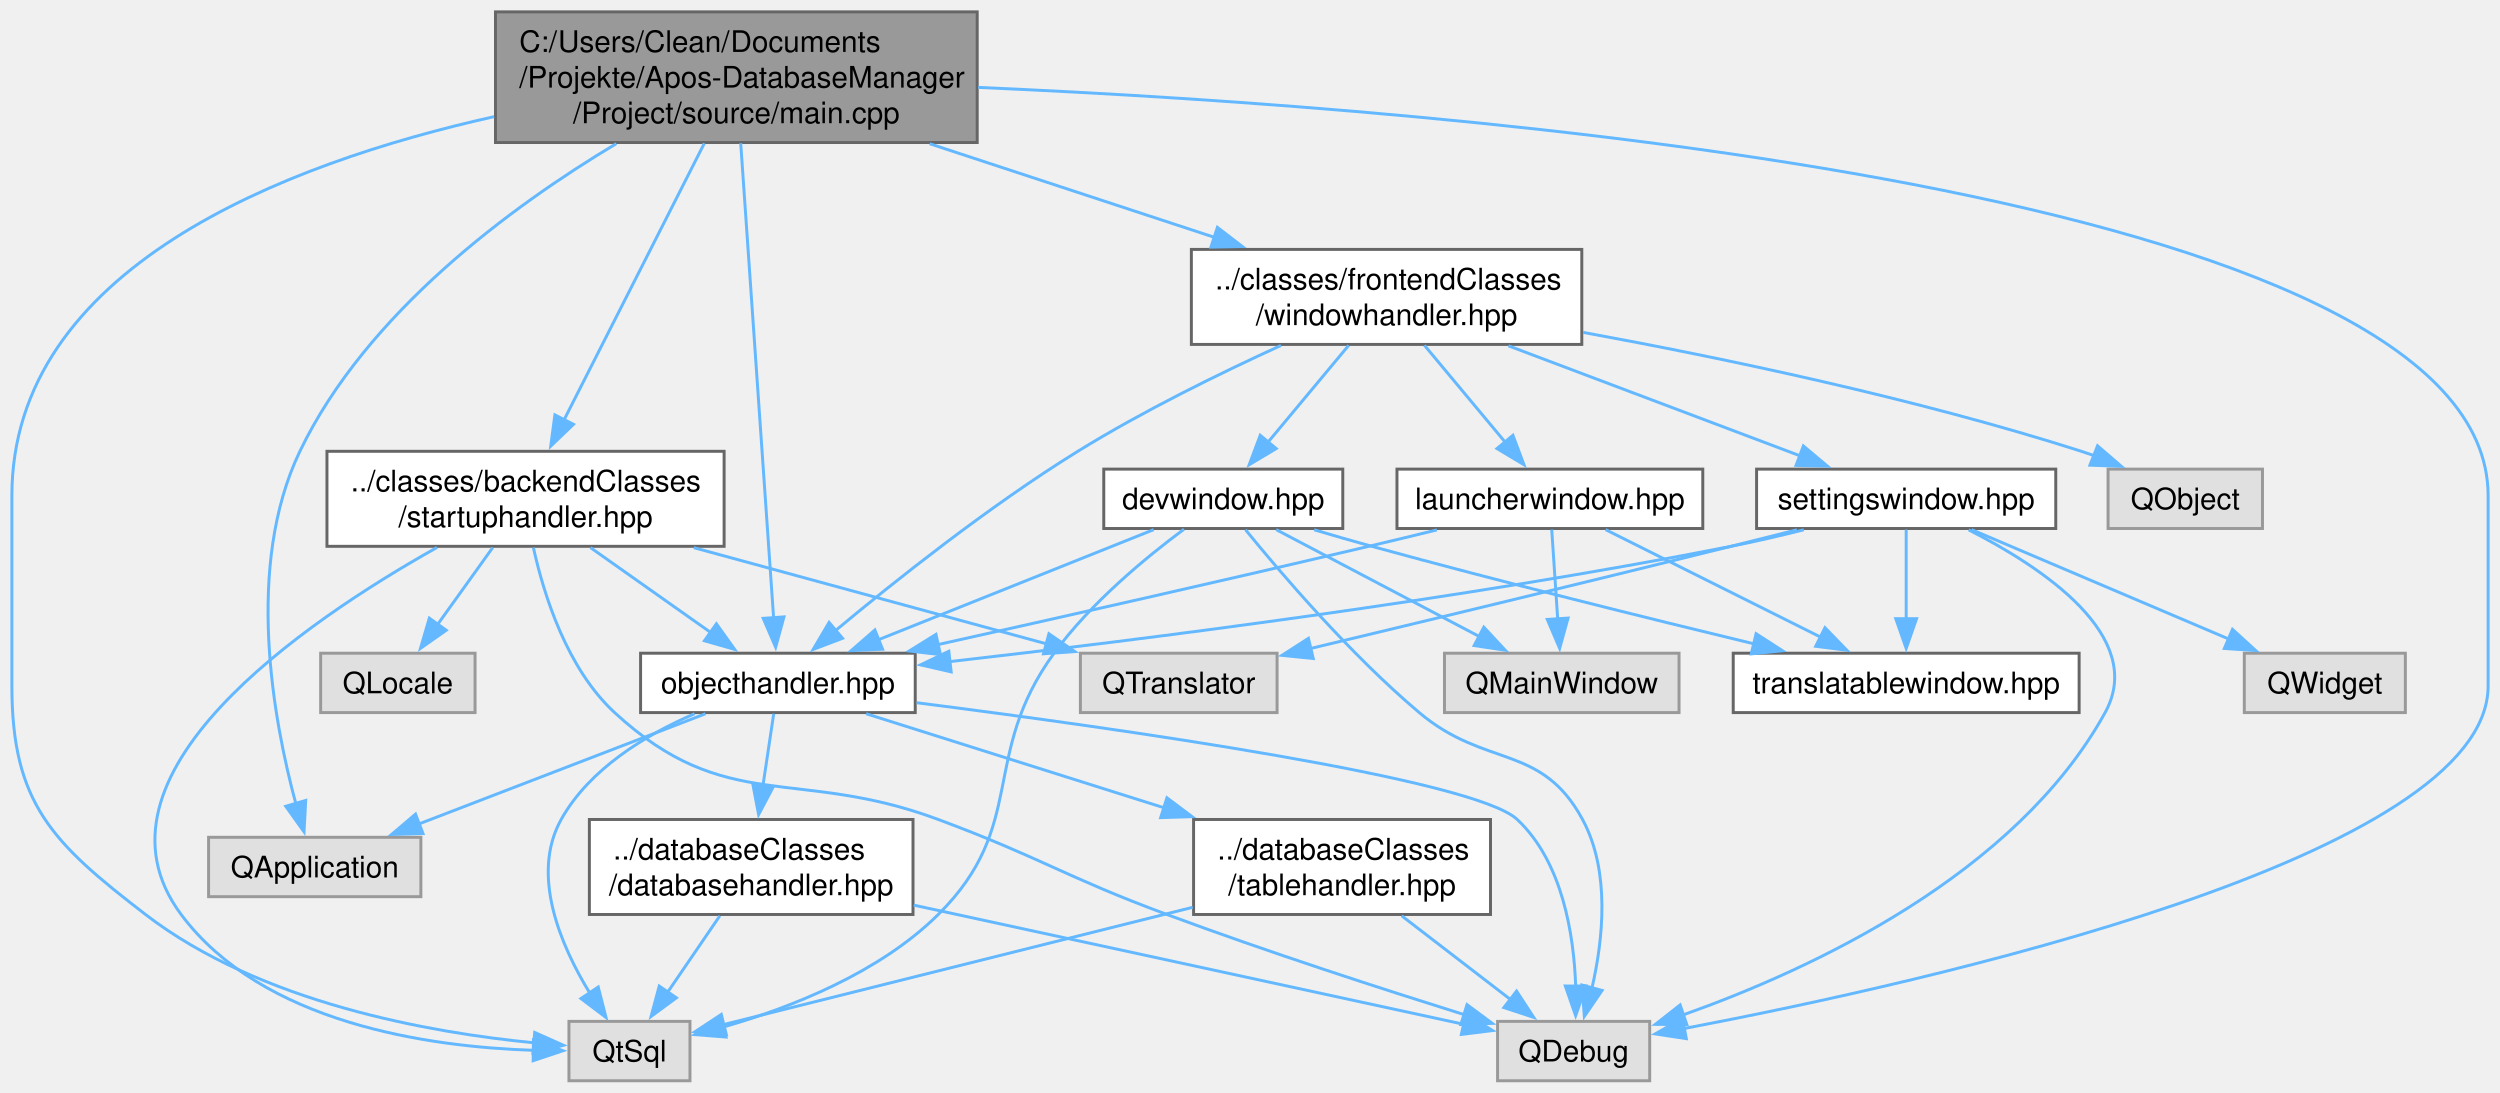
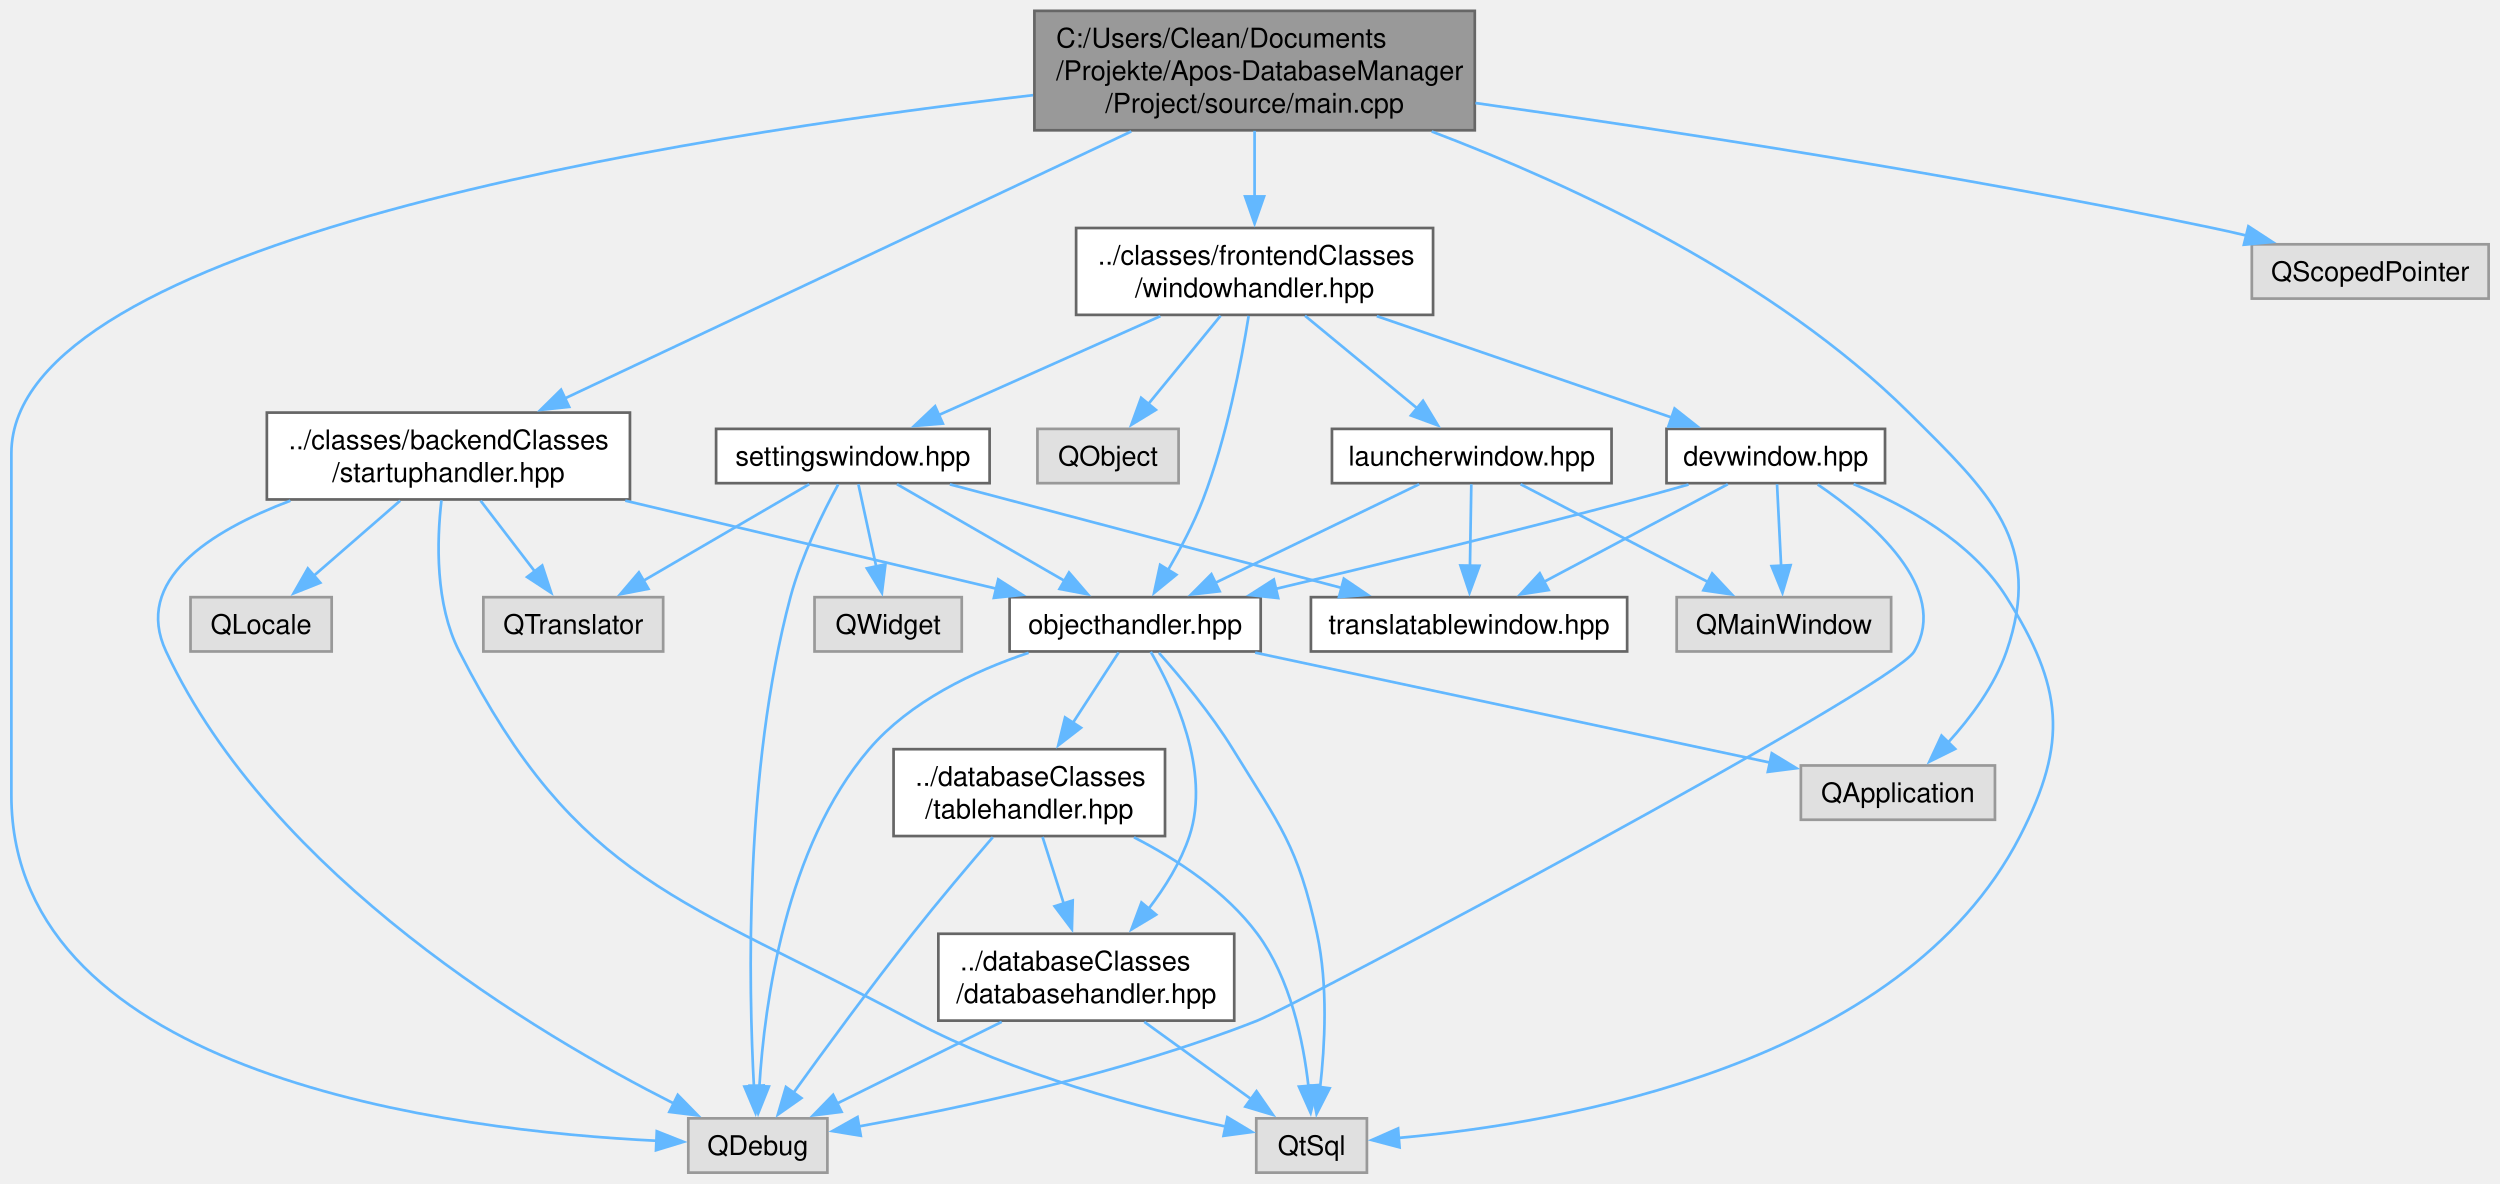
- <svg xmlns="http://www.w3.org/2000/svg" xmlns:xlink="http://www.w3.org/1999/xlink" width="842pt" height="368pt" viewBox="0.00 0.00 842.00 368.00">
-   <g id="graph0" class="graph" transform="scale(1 1) rotate(0) translate(4 364)">
+ <svg xmlns="http://www.w3.org/2000/svg" xmlns:xlink="http://www.w3.org/1999/xlink" width="921pt" height="436pt" viewBox="0.00 0.00 920.62 436.00">
+   <g id="graph0" class="graph" transform="scale(1 1) rotate(0) translate(4 432)">
    <g id="Node000001" class="node">
      <g id="a_Node000001">
-         <a xlink:title=" ">
-           <polygon fill="#999999" stroke="#666666" points="325.12,-360 162.88,-360 162.88,-316 325.12,-316 325.12,-360" />
-           <text text-anchor="start" x="170.88" y="-346.5" font-family="Helvetica,sans-Serif" font-size="10.00">C:/Users/Clean/Documents</text>
-           <text text-anchor="start" x="170.88" y="-334.5" font-family="Helvetica,sans-Serif" font-size="10.00">/Projekte/Apos-DatabaseManager</text>
-           <text text-anchor="middle" x="244" y="-322.5" font-family="Helvetica,sans-Serif" font-size="10.00">/Project/source/main.cpp</text>
+         <a xlink:title="Main entry point for the application.">
+           <polygon fill="#999999" stroke="#666666" points="539.12,-428 376.88,-428 376.88,-384 539.12,-384 539.12,-428" />
+           <text text-anchor="start" x="384.88" y="-414.5" font-family="Helvetica,sans-Serif" font-size="10.00">C:/Users/Clean/Documents</text>
+           <text text-anchor="start" x="384.88" y="-402.5" font-family="Helvetica,sans-Serif" font-size="10.00">/Projekte/Apos-DatabaseManager</text>
+           <text text-anchor="middle" x="458" y="-390.5" font-family="Helvetica,sans-Serif" font-size="10.00">/Project/source/main.cpp</text>
        </a>
      </g>
    </g>
    <g id="Node000002" class="node">
      <g id="a_Node000002">
-         <a xlink:href="../../d3/d89/startuphandler_8hpp.html" target="_top" xlink:title=" ">
-           <polygon fill="white" stroke="#666666" points="239.88,-212 106.12,-212 106.12,-180 239.88,-180 239.88,-212" />
-           <text text-anchor="start" x="114.12" y="-198.5" font-family="Helvetica,sans-Serif" font-size="10.00">../classes/backendClasses</text>
-           <text text-anchor="middle" x="173" y="-186.5" font-family="Helvetica,sans-Serif" font-size="10.00">/startuphandler.hpp</text>
+         <a xlink:href="../../d3/d89/startuphandler_8hpp.html" target="_top" xlink:title="Header file for the StartupHandler class.">
+           <polygon fill="white" stroke="#666666" points="227.88,-280 94.12,-280 94.12,-248 227.88,-248 227.88,-280" />
+           <text text-anchor="start" x="102.12" y="-266.5" font-family="Helvetica,sans-Serif" font-size="10.00">../classes/backendClasses</text>
+           <text text-anchor="middle" x="161" y="-254.5" font-family="Helvetica,sans-Serif" font-size="10.00">/startuphandler.hpp</text>
        </a>
      </g>
    </g>
    <g id="edge1_Node000001_Node000002" class="edge">
      <g id="a_edge1_Node000001_Node000002">
        <a xlink:title=" ">
-           <path fill="none" stroke="#63b8ff" d="M233.22,-315.74C220.53,-290.73 199.49,-249.24 185.94,-222.52" />
-           <polygon fill="#63b8ff" stroke="#63b8ff" points="189.14,-221.08 181.49,-213.75 182.89,-224.25 189.14,-221.08" />
+           <path fill="none" stroke="#63b8ff" d="M412.57,-383.58C355.78,-356.82 259.31,-311.34 203.79,-285.17" />
+           <polygon fill="#63b8ff" stroke="#63b8ff" points="205.49,-282.1 194.95,-281 202.5,-288.43 205.49,-282.1" />
        </a>
      </g>
    </g>
    <g id="Node000003" class="node">
      <g id="a_Node000003">
        <a xlink:title=" ">
-           <polygon fill="#e0e0e0" stroke="#999999" points="551.62,-20 500.38,-20 500.38,0 551.62,0 551.62,-20" />
-           <text text-anchor="middle" x="526" y="-6.5" font-family="Helvetica,sans-Serif" font-size="10.00">QDebug</text>
+           <polygon fill="#e0e0e0" stroke="#999999" points="300.62,-20 249.38,-20 249.38,0 300.62,0 300.62,-20" />
+           <text text-anchor="middle" x="275" y="-6.5" font-family="Helvetica,sans-Serif" font-size="10.00">QDebug</text>
        </a>
      </g>
    </g>
    <g id="edge37_Node000001_Node000003" class="edge">
      <g id="a_edge37_Node000001_Node000003">
        <a xlink:title=" ">
-           <path fill="none" stroke="#63b8ff" d="M325.42,-334.56C487.27,-327.5 834,-300.3 834,-197 834,-197 834,-197 834,-133 834,-75.37 645.27,-33.21 563.28,-17.61" />
-           <polygon fill="#63b8ff" stroke="#63b8ff" points="563.95,-14.18 553.48,-15.78 562.67,-21.06 563.95,-14.18" />
+           <path fill="none" stroke="#63b8ff" d="M376.38,-396.94C244.71,-381.66 0,-342.79 0,-265 0,-265 0,-265 0,-139 0,-35.28 162.79,-15.39 237.87,-11.73" />
+           <polygon fill="#63b8ff" stroke="#63b8ff" points="237.77,-15.24 247.62,-11.34 237.48,-8.25 237.77,-15.24" />
+         </a>
+       </g>
+     </g>
+     <g id="Node000008" class="node">
+       <g id="a_Node000008">
+         <a xlink:title=" ">
+           <polygon fill="#e0e0e0" stroke="#999999" points="730.75,-150 659.25,-150 659.25,-130 730.75,-130 730.75,-150" />
+           <text text-anchor="middle" x="695" y="-136.5" font-family="Helvetica,sans-Serif" font-size="10.00">QApplication</text>
+         </a>
+       </g>
+     </g>
+     <g id="edge36_Node000001_Node000008" class="edge">
+       <g id="a_edge36_Node000001_Node000008">
+         <a xlink:title=" ">
+           <path fill="none" stroke="#63b8ff" d="M523.24,-383.56C575.92,-363.57 649.22,-329.37 699,-280 729.01,-250.25 748.8,-231.94 735,-192 730.65,-179.4 721.75,-167.53 713.46,-158.43" />
+           <polygon fill="#63b8ff" stroke="#63b8ff" points="716.09,-156.11 706.6,-151.4 711.08,-161 716.09,-156.11" />
+         </a>
+       </g>
+     </g>
+     <g id="Node000011" class="node">
+       <g id="a_Node000011">
+         <a xlink:href="../../da/d25/windowhandler_8hpp.html" target="_top" xlink:title="Header file for the WindowHandler class.">
+           <polygon fill="white" stroke="#666666" points="523.75,-348 392.25,-348 392.25,-316 523.75,-316 523.75,-348" />
+           <text text-anchor="start" x="400.25" y="-334.5" font-family="Helvetica,sans-Serif" font-size="10.00">../classes/frontendClasses</text>
+           <text text-anchor="middle" x="458" y="-322.5" font-family="Helvetica,sans-Serif" font-size="10.00">/windowhandler.hpp</text>
+         </a>
+       </g>
+     </g>
+     <g id="edge17_Node000001_Node000011" class="edge">
+       <g id="a_edge17_Node000001_Node000011">
+         <a xlink:title=" ">
+           <path fill="none" stroke="#63b8ff" d="M458,-383.79C458,-376.18 458,-367.52 458,-359.52" />
+           <polygon fill="#63b8ff" stroke="#63b8ff" points="461.5,-359.64 458,-349.64 454.5,-359.64 461.5,-359.64" />
+         </a>
+       </g>
+     </g>
+     <g id="Node000019" class="node">
+       <g id="a_Node000019">
+         <a xlink:title=" ">
+           <polygon fill="#e0e0e0" stroke="#999999" points="912.62,-342 825.38,-342 825.38,-322 912.62,-322 912.62,-342" />
+           <text text-anchor="middle" x="869" y="-328.5" font-family="Helvetica,sans-Serif" font-size="10.00">QScopedPointer</text>
+         </a>
+       </g>
+     </g>
+     <g id="edge38_Node000001_Node000019" class="edge">
+       <g id="a_edge38_Node000001_Node000019">
+         <a xlink:title=" ">
+           <path fill="none" stroke="#63b8ff" d="M539.36,-394.05C611.16,-383.87 718.5,-367.39 811,-348 815.06,-347.15 819.25,-346.2 823.45,-345.2" />
+           <polygon fill="#63b8ff" stroke="#63b8ff" points="824.12,-348.64 833,-342.85 822.45,-341.85 824.12,-348.64" />
+         </a>
+       </g>
+     </g>
+     <g id="edge2_Node000002_Node000003" class="edge">
+       <g id="a_edge2_Node000002_Node000003">
+         <a xlink:title=" ">
+           <path fill="none" stroke="#63b8ff" d="M102.8,-247.55C72.77,-236.18 44.74,-218.12 57,-192 95.95,-109.03 193.69,-50.95 244,-25.49" />
+           <polygon fill="#63b8ff" stroke="#63b8ff" points="245.5,-28.65 252.91,-21.08 242.4,-22.37 245.5,-28.65" />
        </a>
      </g>
    </g>
    <g id="Node000004" class="node">
      <g id="a_Node000004">
        <a xlink:title=" ">
-           <polygon fill="#e0e0e0" stroke="#999999" points="228.38,-20 187.62,-20 187.62,0 228.38,0 228.38,-20" />
-           <text text-anchor="middle" x="208" y="-6.5" font-family="Helvetica,sans-Serif" font-size="10.00">QtSql</text>
-         </a>
-       </g>
-     </g>
-     <g id="edge38_Node000001_Node000004" class="edge">
-       <g id="a_edge38_Node000001_Node000004">
-         <a xlink:title=" ">
-           <path fill="none" stroke="#63b8ff" d="M162.41,-324.71C91.48,-308.85 0,-273.55 0,-197 0,-197 0,-197 0,-133 0,-93.36 13.58,-80.17 45,-56 83.68,-26.25 140.84,-16.16 176.18,-12.75" />
-           <polygon fill="#63b8ff" stroke="#63b8ff" points="176.09,-16.27 185.77,-11.95 175.51,-9.29 176.09,-16.27" />
+           <polygon fill="#e0e0e0" stroke="#999999" points="499.38,-20 458.62,-20 458.62,0 499.38,0 499.38,-20" />
+           <text text-anchor="middle" x="479" y="-6.5" font-family="Helvetica,sans-Serif" font-size="10.00">QtSql</text>
+         </a>
+       </g>
+     </g>
+     <g id="edge3_Node000002_Node000004" class="edge">
+       <g id="a_edge3_Node000002_Node000004">
+         <a xlink:title=" ">
+           <path fill="none" stroke="#63b8ff" d="M158.44,-247.68C156.7,-232.64 156.08,-209.49 165,-192 208.51,-106.74 247.55,-101.07 332,-56 369.37,-36.05 416.91,-23.54 447.64,-16.91" />
+           <polygon fill="#63b8ff" stroke="#63b8ff" points="447.98,-20.42 457.06,-14.97 446.56,-13.56 447.98,-20.42" />
+         </a>
+       </g>
+     </g>
+     <g id="Node000005" class="node">
+       <g id="a_Node000005">
+         <a xlink:title=" ">
+           <polygon fill="#e0e0e0" stroke="#999999" points="118,-212 66,-212 66,-192 118,-192 118,-212" />
+           <text text-anchor="middle" x="92" y="-198.5" font-family="Helvetica,sans-Serif" font-size="10.00">QLocale</text>
+         </a>
+       </g>
+     </g>
+     <g id="edge4_Node000002_Node000005" class="edge">
+       <g id="a_edge4_Node000002_Node000005">
+         <a xlink:title=" ">
+           <path fill="none" stroke="#63b8ff" d="M143.23,-247.55C133.45,-239.04 121.3,-228.48 111.28,-219.77" />
+           <polygon fill="#63b8ff" stroke="#63b8ff" points="113.8,-217.32 103.96,-213.4 109.21,-222.6 113.8,-217.32" />
+         </a>
+       </g>
+     </g>
+     <g id="Node000006" class="node">
+       <g id="a_Node000006">
+         <a xlink:title=" ">
+           <polygon fill="#e0e0e0" stroke="#999999" points="240.12,-212 173.88,-212 173.88,-192 240.12,-192 240.12,-212" />
+           <text text-anchor="middle" x="207" y="-198.5" font-family="Helvetica,sans-Serif" font-size="10.00">QTranslator</text>
+         </a>
+       </g>
+     </g>
+     <g id="edge5_Node000002_Node000006" class="edge">
+       <g id="a_edge5_Node000002_Node000006">
+         <a xlink:title=" ">
+           <path fill="none" stroke="#63b8ff" d="M172.85,-247.55C178.97,-239.56 186.48,-229.76 192.9,-221.39" />
+           <polygon fill="#63b8ff" stroke="#63b8ff" points="195.56,-223.67 198.87,-213.61 190,-219.42 195.56,-223.67" />
        </a>
      </g>
    </g>
    <g id="Node000007" class="node">
      <g id="a_Node000007">
-         <a xlink:href="../../d5/dcc/objecthandler_8hpp.html" target="_top" xlink:title=" ">
-           <polygon fill="white" stroke="#666666" points="304.25,-144 211.75,-144 211.75,-124 304.25,-124 304.25,-144" />
-           <text text-anchor="middle" x="258" y="-130.5" font-family="Helvetica,sans-Serif" font-size="10.00">objecthandler.hpp</text>
-         </a>
-       </g>
-     </g>
-     <g id="edge16_Node000001_Node000007" class="edge">
-       <g id="a_edge16_Node000001_Node000007">
-         <a xlink:title=" ">
-           <path fill="none" stroke="#63b8ff" d="M245.47,-315.76C248.17,-276.81 253.88,-194.41 256.56,-155.79" />
-           <polygon fill="#63b8ff" stroke="#63b8ff" points="260.04,-156.23 257.24,-146.01 253.05,-155.74 260.04,-156.23" />
-         </a>
-       </g>
-     </g>
-     <g id="Node000008" class="node">
-       <g id="a_Node000008">
-         <a xlink:title=" ">
-           <polygon fill="#e0e0e0" stroke="#999999" points="137.75,-82 66.25,-82 66.25,-62 137.75,-62 137.75,-82" />
-           <text text-anchor="middle" x="102" y="-68.5" font-family="Helvetica,sans-Serif" font-size="10.00">QApplication</text>
-         </a>
-       </g>
-     </g>
-     <g id="edge36_Node000001_Node000008" class="edge">
-       <g id="a_edge36_Node000001_Node000008">
-         <a xlink:title=" ">
-           <path fill="none" stroke="#63b8ff" d="M203.57,-315.63C168.31,-294.53 119.41,-258.66 97,-212 78.42,-173.32 88.05,-121.36 95.67,-93.2" />
-           <polygon fill="#63b8ff" stroke="#63b8ff" points="98.96,-94.41 98.4,-83.83 92.24,-92.45 98.96,-94.41" />
-         </a>
-       </g>
-     </g>
-     <g id="Node000011" class="node">
-       <g id="a_Node000011">
-         <a xlink:href="../../da/d25/windowhandler_8hpp.html" target="_top" xlink:title=" ">
-           <polygon fill="white" stroke="#666666" points="528.75,-280 397.25,-280 397.25,-248 528.75,-248 528.75,-280" />
-           <text text-anchor="start" x="405.25" y="-266.5" font-family="Helvetica,sans-Serif" font-size="10.00">../classes/frontendClasses</text>
-           <text text-anchor="middle" x="463" y="-254.5" font-family="Helvetica,sans-Serif" font-size="10.00">/windowhandler.hpp</text>
-         </a>
-       </g>
-     </g>
-     <g id="edge17_Node000001_Node000011" class="edge">
-       <g id="a_edge17_Node000001_Node000011">
-         <a xlink:title=" ">
-           <path fill="none" stroke="#63b8ff" d="M309.11,-315.59C339.66,-305.55 375.75,-293.69 405.3,-283.97" />
-           <polygon fill="#63b8ff" stroke="#63b8ff" points="406.02,-287.42 414.43,-280.97 403.84,-280.77 406.02,-287.42" />
-         </a>
-       </g>
-     </g>
-     <g id="edge2_Node000002_Node000003" class="edge">
-       <g id="a_edge2_Node000002_Node000003">
-         <a xlink:title=" ">
-           <path fill="none" stroke="#63b8ff" d="M175.65,-179.55C179.19,-163.53 186.97,-138.79 203,-124 240.5,-89.41 264.19,-105.8 312,-88 346.73,-75.07 354.26,-68.9 389,-56 422.62,-43.51 461.52,-30.91 489.25,-22.23" />
-           <polygon fill="#63b8ff" stroke="#63b8ff" points="490.09,-25.64 498.6,-19.33 488.01,-18.95 490.09,-25.64" />
-         </a>
-       </g>
-     </g>
-     <g id="edge3_Node000002_Node000004" class="edge">
-       <g id="a_edge3_Node000002_Node000004">
-         <a xlink:title=" ">
-           <path fill="none" stroke="#63b8ff" d="M143.16,-179.61C98.3,-154.45 22.25,-102.62 57,-56 84.32,-19.35 140.32,-11.37 175.91,-10.25" />
-           <polygon fill="#63b8ff" stroke="#63b8ff" points="175.66,-13.76 185.61,-10.12 175.57,-6.76 175.66,-13.76" />
-         </a>
-       </g>
-     </g>
-     <g id="Node000005" class="node">
-       <g id="a_Node000005">
-         <a xlink:title=" ">
-           <polygon fill="#e0e0e0" stroke="#999999" points="156,-144 104,-144 104,-124 156,-124 156,-144" />
-           <text text-anchor="middle" x="130" y="-130.5" font-family="Helvetica,sans-Serif" font-size="10.00">QLocale</text>
-         </a>
-       </g>
-     </g>
-     <g id="edge4_Node000002_Node000005" class="edge">
-       <g id="a_edge4_Node000002_Node000005">
-         <a xlink:title=" ">
-           <path fill="none" stroke="#63b8ff" d="M161.93,-179.55C156.27,-171.65 149.33,-161.97 143.37,-153.66" />
-           <polygon fill="#63b8ff" stroke="#63b8ff" points="146.29,-151.73 137.62,-145.64 140.6,-155.81 146.29,-151.73" />
-         </a>
-       </g>
-     </g>
-     <g id="Node000006" class="node">
-       <g id="a_Node000006">
-         <a xlink:title=" ">
-           <polygon fill="#e0e0e0" stroke="#999999" points="426.12,-144 359.88,-144 359.88,-124 426.12,-124 426.12,-144" />
-           <text text-anchor="middle" x="393" y="-130.5" font-family="Helvetica,sans-Serif" font-size="10.00">QTranslator</text>
-         </a>
-       </g>
-     </g>
-     <g id="edge5_Node000002_Node000006" class="edge">
-       <g id="a_edge5_Node000002_Node000006">
-         <a xlink:title=" ">
-           <path fill="none" stroke="#63b8ff" d="M229.66,-179.55C266.6,-169.47 314.14,-156.51 348.4,-147.16" />
-           <polygon fill="#63b8ff" stroke="#63b8ff" points="349.28,-150.55 358.01,-144.54 347.44,-143.8 349.28,-150.55" />
+         <a xlink:href="../../d5/dcc/objecthandler_8hpp.html" target="_top" xlink:title="Header file for the ObjectHandler class.">
+           <polygon fill="white" stroke="#666666" points="460.25,-212 367.75,-212 367.75,-192 460.25,-192 460.25,-212" />
+           <text text-anchor="middle" x="414" y="-198.5" font-family="Helvetica,sans-Serif" font-size="10.00">objecthandler.hpp</text>
        </a>
      </g>
    </g>
    <g id="edge6_Node000002_Node000007" class="edge">
      <g id="a_edge6_Node000002_Node000007">
        <a xlink:title=" ">
-           <path fill="none" stroke="#63b8ff" d="M194.89,-179.55C207.31,-170.78 222.83,-159.83 235.37,-150.97" />
-           <polygon fill="#63b8ff" stroke="#63b8ff" points="237.28,-153.91 243.44,-145.28 233.25,-148.19 237.28,-153.91" />
+           <path fill="none" stroke="#63b8ff" d="M226.15,-247.55C268.66,-237.47 323.37,-224.49 362.76,-215.15" />
+           <polygon fill="#63b8ff" stroke="#63b8ff" points="363.56,-218.56 372.48,-212.85 361.95,-211.75 363.56,-218.56" />
        </a>
      </g>
    </g>
    <g id="edge8_Node000007_Node000003" class="edge">
      <g id="a_edge8_Node000007_Node000003">
        <a xlink:title=" ">
-           <path fill="none" stroke="#63b8ff" d="M304.74,-127.32C372.72,-118.65 492.43,-101.68 507,-88 522.27,-73.67 526.1,-49.19 526.7,-31.68" />
-           <polygon fill="#63b8ff" stroke="#63b8ff" points="530.2,-31.91 526.68,-21.92 523.2,-31.92 530.2,-31.91" />
+           <path fill="none" stroke="#63b8ff" d="M374.74,-191.51C354.56,-184.75 331.1,-173.64 316,-156 285.19,-120 277.45,-62.36 275.56,-31.72" />
+           <polygon fill="#63b8ff" stroke="#63b8ff" points="279.07,-31.73 275.13,-21.89 272.07,-32.04 279.07,-31.73" />
        </a>
      </g>
    </g>
    <g id="edge9_Node000007_Node000004" class="edge">
      <g id="a_edge9_Node000007_Node000004">
        <a xlink:title=" ">
-           <path fill="none" stroke="#63b8ff" d="M229.95,-123.63C213.69,-116.59 194.58,-105.16 185,-88 174.62,-69.41 184.79,-45.63 194.69,-29.45" />
-           <polygon fill="#63b8ff" stroke="#63b8ff" points="197.48,-31.57 200.11,-21.3 191.66,-27.69 197.48,-31.57" />
+           <path fill="none" stroke="#63b8ff" d="M422.75,-191.51C430.54,-182.74 441.93,-169.13 450,-156 467.4,-127.71 473.95,-120.46 481,-88 485.12,-69.03 483.92,-46.81 482.12,-31.13" />
+           <polygon fill="#63b8ff" stroke="#63b8ff" points="485.64,-31.08 480.83,-21.64 478.71,-32.02 485.64,-31.08" />
        </a>
      </g>
    </g>
    <g id="edge7_Node000007_Node000008" class="edge">
      <g id="a_edge7_Node000007_Node000008">
        <a xlink:title=" ">
-           <path fill="none" stroke="#63b8ff" d="M233.62,-123.62C207.71,-113.66 166.5,-97.81 137.1,-86.5" />
-           <polygon fill="#63b8ff" stroke="#63b8ff" points="138.46,-83.27 127.87,-82.95 135.95,-89.81 138.46,-83.27" />
+           <path fill="none" stroke="#63b8ff" d="M458.22,-191.56C509.91,-180.52 595.11,-162.33 647.98,-151.04" />
+           <polygon fill="#63b8ff" stroke="#63b8ff" points="648.54,-154.5 657.59,-148.99 647.08,-147.65 648.54,-154.5" />
        </a>
      </g>
    </g>
    <g id="Node000009" class="node">
      <g id="a_Node000009">
-         <a xlink:href="../../de/d60/databasehandler_8hpp.html" target="_top" xlink:title=" ">
-           <polygon fill="white" stroke="#666666" points="303.5,-88 194.5,-88 194.5,-56 303.5,-56 303.5,-88" />
-           <text text-anchor="start" x="202.5" y="-74.5" font-family="Helvetica,sans-Serif" font-size="10.00">../databaseClasses</text>
-           <text text-anchor="middle" x="249" y="-62.5" font-family="Helvetica,sans-Serif" font-size="10.00">/databasehandler.hpp</text>
+         <a xlink:href="../../de/d60/databasehandler_8hpp.html" target="_top" xlink:title="Header file for the DatabaseHandler class.">
+           <polygon fill="white" stroke="#666666" points="450.5,-88 341.5,-88 341.5,-56 450.5,-56 450.5,-88" />
+           <text text-anchor="start" x="349.5" y="-74.5" font-family="Helvetica,sans-Serif" font-size="10.00">../databaseClasses</text>
+           <text text-anchor="middle" x="396" y="-62.5" font-family="Helvetica,sans-Serif" font-size="10.00">/databasehandler.hpp</text>
        </a>
      </g>
    </g>
    <g id="edge10_Node000007_Node000009" class="edge">
      <g id="a_edge10_Node000007_Node000009">
        <a xlink:title=" ">
-           <path fill="none" stroke="#63b8ff" d="M256.59,-123.62C255.61,-117.1 254.26,-108.05 252.96,-99.4" />
-           <polygon fill="#63b8ff" stroke="#63b8ff" points="256.44,-99.01 251.5,-89.64 249.52,-100.05 256.44,-99.01" />
+           <path fill="none" stroke="#63b8ff" d="M419.75,-191.88C428.17,-177.35 442,-148.12 434,-124 430.8,-114.36 425,-105.06 418.87,-97.1" />
+           <polygon fill="#63b8ff" stroke="#63b8ff" points="421.72,-95.05 412.63,-89.6 416.33,-99.53 421.72,-95.05" />
        </a>
      </g>
    </g>
    <g id="Node000010" class="node">
      <g id="a_Node000010">
-         <a xlink:href="../../df/d46/tablehandler_8hpp.html" target="_top" xlink:title=" ">
-           <polygon fill="white" stroke="#666666" points="498,-88 398,-88 398,-56 498,-56 498,-88" />
-           <text text-anchor="start" x="406" y="-74.5" font-family="Helvetica,sans-Serif" font-size="10.00">../databaseClasses</text>
-           <text text-anchor="middle" x="448" y="-62.5" font-family="Helvetica,sans-Serif" font-size="10.00">/tablehandler.hpp</text>
+         <a xlink:href="../../df/d46/tablehandler_8hpp.html" target="_top" xlink:title="Header file for the TableHandler class.">
+           <polygon fill="white" stroke="#666666" points="425,-156 325,-156 325,-124 425,-124 425,-156" />
+           <text text-anchor="start" x="333" y="-142.5" font-family="Helvetica,sans-Serif" font-size="10.00">../databaseClasses</text>
+           <text text-anchor="middle" x="375" y="-130.5" font-family="Helvetica,sans-Serif" font-size="10.00">/tablehandler.hpp</text>
        </a>
      </g>
    </g>
    <g id="edge13_Node000007_Node000010" class="edge">
      <g id="a_edge13_Node000007_Node000010">
        <a xlink:title=" ">
-           <path fill="none" stroke="#63b8ff" d="M287.69,-123.62C314.53,-115.15 354.85,-102.42 388.34,-91.84" />
-           <polygon fill="#63b8ff" stroke="#63b8ff" points="389.02,-95.3 397.5,-88.95 386.91,-88.62 389.02,-95.3" />
+           <path fill="none" stroke="#63b8ff" d="M407.91,-191.62C403.38,-184.65 396.97,-174.8 391.02,-165.64" />
+           <polygon fill="#63b8ff" stroke="#63b8ff" points="394.05,-163.89 385.67,-157.41 388.18,-167.7 394.05,-163.89" />
        </a>
      </g>
    </g>
    <g id="edge11_Node000009_Node000003" class="edge">
      <g id="a_edge11_Node000009_Node000003">
        <a xlink:title=" ">
-           <path fill="none" stroke="#63b8ff" d="M303.73,-59.15C358.64,-47.25 441.7,-29.26 489.2,-18.97" />
-           <polygon fill="#63b8ff" stroke="#63b8ff" points="489.68,-22.45 498.71,-16.91 488.19,-15.61 489.68,-22.45" />
+           <path fill="none" stroke="#63b8ff" d="M364.84,-55.55C346.11,-46.26 322.43,-34.52 304.08,-25.42" />
+           <polygon fill="#63b8ff" stroke="#63b8ff" points="305.84,-22.39 295.33,-21.08 302.73,-28.66 305.84,-22.39" />
        </a>
      </g>
    </g>
    <g id="edge12_Node000009_Node000004" class="edge">
      <g id="a_edge12_Node000009_Node000004">
        <a xlink:title=" ">
-           <path fill="none" stroke="#63b8ff" d="M238.44,-55.55C233.04,-47.65 226.43,-37.97 220.75,-29.66" />
-           <polygon fill="#63b8ff" stroke="#63b8ff" points="223.81,-27.94 215.28,-21.66 218.03,-31.89 223.81,-27.94" />
+           <path fill="none" stroke="#63b8ff" d="M417.37,-55.55C429.5,-46.78 444.66,-35.83 456.9,-26.97" />
+           <polygon fill="#63b8ff" stroke="#63b8ff" points="458.71,-29.99 464.76,-21.29 454.6,-24.32 458.71,-29.99" />
        </a>
      </g>
    </g>
    <g id="edge14_Node000010_Node000003" class="edge">
      <g id="a_edge14_Node000010_Node000003">
        <a xlink:title=" ">
-           <path fill="none" stroke="#63b8ff" d="M468.09,-55.55C479.37,-46.87 493.44,-36.04 504.89,-27.24" />
-           <polygon fill="#63b8ff" stroke="#63b8ff" points="506.78,-30.2 512.57,-21.33 502.51,-24.65 506.78,-30.2" />
+           <path fill="none" stroke="#63b8ff" d="M361.57,-123.59C352.95,-113.58 341.62,-100.17 332,-88 316.43,-68.31 299.41,-45.07 288.06,-29.31" />
+           <polygon fill="#63b8ff" stroke="#63b8ff" points="291.04,-27.47 282.37,-21.38 285.35,-31.55 291.04,-27.47" />
        </a>
      </g>
    </g>
    <g id="edge15_Node000010_Node000004" class="edge">
      <g id="a_edge15_Node000010_Node000004">
        <a xlink:title=" ">
-           <path fill="none" stroke="#63b8ff" d="M397.69,-58.42C350.02,-46.51 279.91,-28.98 239.62,-18.91" />
-           <polygon fill="#63b8ff" stroke="#63b8ff" points="240.63,-15.55 230.08,-16.52 238.93,-22.34 240.63,-15.55" />
-         </a>
-       </g>
-     </g>
-     <g id="edge28_Node000011_Node000007" class="edge">
-       <g id="a_edge28_Node000011_Node000007">
-         <a xlink:title=" ">
-           <path fill="none" stroke="#63b8ff" d="M427.42,-247.65C406.9,-238.28 380.9,-225.53 359,-212 329.02,-193.47 297.1,-168.06 277.36,-151.59" />
-           <polygon fill="#63b8ff" stroke="#63b8ff" points="279.76,-149.03 269.86,-145.26 275.24,-154.38 279.76,-149.03" />
+           <path fill="none" stroke="#63b8ff" d="M413.58,-123.52C429.78,-115.22 447.49,-103.47 459,-88 471.22,-71.58 475.99,-48.36 477.85,-31.72" />
+           <polygon fill="#63b8ff" stroke="#63b8ff" points="481.31,-32.26 478.65,-22.01 474.34,-31.69 481.31,-32.26" />
+         </a>
+       </g>
+     </g>
+     <g id="edge16_Node000010_Node000009" class="edge">
+       <g id="a_edge16_Node000010_Node000009">
+         <a xlink:title=" ">
+           <path fill="none" stroke="#63b8ff" d="M379.87,-123.69C382.2,-116.36 385.06,-107.38 387.72,-99.02" />
+           <polygon fill="#63b8ff" stroke="#63b8ff" points="391,-100.26 390.7,-89.67 384.33,-98.13 391,-100.26" />
+         </a>
+       </g>
+     </g>
+     <g id="edge35_Node000011_Node000007" class="edge">
+       <g id="a_edge35_Node000011_Node000007">
+         <a xlink:title=" ">
+           <path fill="none" stroke="#63b8ff" d="M455.81,-315.63C453.1,-298.67 447.73,-270.77 439,-248 435.57,-239.05 430.62,-229.7 426.04,-221.86" />
+           <polygon fill="#63b8ff" stroke="#63b8ff" points="429.17,-220.27 420.97,-213.57 423.2,-223.92 429.17,-220.27" />
        </a>
      </g>
    </g>
    <g id="Node000012" class="node">
      <g id="a_Node000012">
-         <a xlink:href="../../d2/d3e/launcherwindow_8hpp.html" target="_top" xlink:title=" ">
-           <polygon fill="white" stroke="#666666" points="569.5,-206 466.5,-206 466.5,-186 569.5,-186 569.5,-206" />
-           <text text-anchor="middle" x="518" y="-192.5" font-family="Helvetica,sans-Serif" font-size="10.00">launcherwindow.hpp</text>
+         <a xlink:title=" ">
+           <polygon fill="#e0e0e0" stroke="#999999" points="430,-274 378,-274 378,-254 430,-254 430,-274" />
+           <text text-anchor="middle" x="404" y="-260.5" font-family="Helvetica,sans-Serif" font-size="10.00">QObject</text>
        </a>
      </g>
    </g>
    <g id="edge18_Node000011_Node000012" class="edge">
      <g id="a_edge18_Node000011_Node000012">
        <a xlink:title=" ">
-           <path fill="none" stroke="#63b8ff" d="M475.76,-247.69C483.92,-237.9 494.54,-225.15 503.1,-214.89" />
-           <polygon fill="#63b8ff" stroke="#63b8ff" points="505.55,-217.4 509.27,-207.48 500.18,-212.92 505.55,-217.4" />
+           <path fill="none" stroke="#63b8ff" d="M445.48,-315.69C437.54,-306 427.24,-293.41 418.89,-283.2" />
+           <polygon fill="#63b8ff" stroke="#63b8ff" points="421.62,-281.01 412.58,-275.49 416.2,-285.44 421.62,-281.01" />
+         </a>
+       </g>
+     </g>
+     <g id="Node000013" class="node">
+       <g id="a_Node000013">
+         <a xlink:href="../../d2/d3e/launcherwindow_8hpp.html" target="_top" xlink:title="Header file for the LauncherWindow class.">
+           <polygon fill="white" stroke="#666666" points="589.5,-274 486.5,-274 486.5,-254 589.5,-254 589.5,-274" />
+           <text text-anchor="middle" x="538" y="-260.5" font-family="Helvetica,sans-Serif" font-size="10.00">launcherwindow.hpp</text>
+         </a>
+       </g>
+     </g>
+     <g id="edge19_Node000011_Node000013" class="edge">
+       <g id="a_edge19_Node000011_Node000013">
+         <a xlink:title=" ">
+           <path fill="none" stroke="#63b8ff" d="M476.55,-315.69C488.91,-305.5 505.15,-292.1 517.83,-281.64" />
+           <polygon fill="#63b8ff" stroke="#63b8ff" points="520.05,-284.34 525.54,-275.28 515.6,-278.94 520.05,-284.34" />
+         </a>
+       </g>
+     </g>
+     <g id="Node000016" class="node">
+       <g id="a_Node000016">
+         <a xlink:href="../../d5/d65/devwindow_8hpp.html" target="_top" xlink:title="Header file for the DevWindow class.">
+           <polygon fill="white" stroke="#666666" points="690.25,-274 609.75,-274 609.75,-254 690.25,-254 690.25,-274" />
+           <text text-anchor="middle" x="650" y="-260.5" font-family="Helvetica,sans-Serif" font-size="10.00">devwindow.hpp</text>
+         </a>
+       </g>
+     </g>
+     <g id="edge23_Node000011_Node000016" class="edge">
+       <g id="a_edge23_Node000011_Node000016">
+         <a xlink:title=" ">
+           <path fill="none" stroke="#63b8ff" d="M503.02,-315.53C536.13,-304.14 580.65,-288.84 611.99,-278.07" />
+           <polygon fill="#63b8ff" stroke="#63b8ff" points="612.73,-281.51 621.05,-274.95 610.45,-274.89 612.73,-281.51" />
+         </a>
+       </g>
+     </g>
+     <g id="Node000017" class="node">
+       <g id="a_Node000017">
+         <a xlink:href="../../df/db5/settingswindow_8hpp.html" target="_top" xlink:title="Header file for the SettingsWindow class.">
+           <polygon fill="white" stroke="#666666" points="360.38,-274 259.62,-274 259.62,-254 360.38,-254 360.38,-274" />
+           <text text-anchor="middle" x="310" y="-260.5" font-family="Helvetica,sans-Serif" font-size="10.00">settingswindow.hpp</text>
+         </a>
+       </g>
+     </g>
+     <g id="edge29_Node000011_Node000017" class="edge">
+       <g id="a_edge29_Node000011_Node000017">
+         <a xlink:title=" ">
+           <path fill="none" stroke="#63b8ff" d="M423.3,-315.53C398.55,-304.49 365.55,-289.77 341.55,-279.07" />
+           <polygon fill="#63b8ff" stroke="#63b8ff" points="343.15,-275.95 332.6,-275.08 340.3,-282.35 343.15,-275.95" />
+         </a>
+       </g>
+     </g>
+     <g id="edge21_Node000013_Node000007" class="edge">
+       <g id="a_edge21_Node000013_Node000007">
+         <a xlink:title=" ">
+           <path fill="none" stroke="#63b8ff" d="M518.62,-253.62C498.51,-243.89 466.81,-228.55 443.57,-217.31" />
+           <polygon fill="#63b8ff" stroke="#63b8ff" points="445.13,-214.17 434.6,-212.97 442.08,-220.47 445.13,-214.17" />
+         </a>
+       </g>
+     </g>
+     <g id="Node000014" class="node">
+       <g id="a_Node000014">
+         <a xlink:title=" ">
+           <polygon fill="#e0e0e0" stroke="#999999" points="692.5,-212 613.5,-212 613.5,-192 692.5,-192 692.5,-212" />
+           <text text-anchor="middle" x="653" y="-198.5" font-family="Helvetica,sans-Serif" font-size="10.00">QMainWindow</text>
+         </a>
+       </g>
+     </g>
+     <g id="edge20_Node000013_Node000014" class="edge">
+       <g id="a_edge20_Node000013_Node000014">
+         <a xlink:title=" ">
+           <path fill="none" stroke="#63b8ff" d="M555.97,-253.62C574.45,-243.98 603.49,-228.83 624.99,-217.61" />
+           <polygon fill="#63b8ff" stroke="#63b8ff" points="626.57,-220.74 633.82,-213.01 623.33,-214.53 626.57,-220.74" />
        </a>
      </g>
    </g>
    <g id="Node000015" class="node">
      <g id="a_Node000015">
-         <a xlink:href="../../d5/d65/devwindow_8hpp.html" target="_top" xlink:title=" ">
-           <polygon fill="white" stroke="#666666" points="448.25,-206 367.75,-206 367.75,-186 448.25,-186 448.25,-206" />
-           <text text-anchor="middle" x="408" y="-192.5" font-family="Helvetica,sans-Serif" font-size="10.00">devwindow.hpp</text>
-         </a>
-       </g>
-     </g>
-     <g id="edge22_Node000011_Node000015" class="edge">
-       <g id="a_edge22_Node000011_Node000015">
-         <a xlink:title=" ">
-           <path fill="none" stroke="#63b8ff" d="M450.24,-247.69C442.08,-237.9 431.46,-225.15 422.9,-214.89" />
-           <polygon fill="#63b8ff" stroke="#63b8ff" points="425.82,-212.92 416.73,-207.48 420.45,-217.4 425.82,-212.92" />
-         </a>
-       </g>
-     </g>
-     <g id="Node000016" class="node">
-       <g id="a_Node000016">
-         <a xlink:href="../../df/db5/settingswindow_8hpp.html" target="_top" xlink:title=" ">
-           <polygon fill="white" stroke="#666666" points="688.38,-206 587.62,-206 587.62,-186 688.38,-186 688.38,-206" />
-           <text text-anchor="middle" x="638" y="-192.5" font-family="Helvetica,sans-Serif" font-size="10.00">settingswindow.hpp</text>
-         </a>
-       </g>
-     </g>
-     <g id="edge29_Node000011_Node000016" class="edge">
-       <g id="a_edge29_Node000011_Node000016">
-         <a xlink:title=" ">
-           <path fill="none" stroke="#63b8ff" d="M504.03,-247.53C533.82,-236.29 573.73,-221.24 602.22,-210.49" />
-           <polygon fill="#63b8ff" stroke="#63b8ff" points="603.38,-213.8 611.5,-206.99 600.91,-207.25 603.38,-213.8" />
+         <a xlink:href="../../d7/dfa/translatablewindow_8hpp.html" target="_top" xlink:title="Header file for the TranslatableWindow class.">
+           <polygon fill="white" stroke="#666666" points="595.25,-212 478.75,-212 478.75,-192 595.25,-192 595.25,-212" />
+           <text text-anchor="middle" x="537" y="-198.5" font-family="Helvetica,sans-Serif" font-size="10.00">translatablewindow.hpp</text>
+         </a>
+       </g>
+     </g>
+     <g id="edge22_Node000013_Node000015" class="edge">
+       <g id="a_edge22_Node000013_Node000015">
+         <a xlink:title=" ">
+           <path fill="none" stroke="#63b8ff" d="M537.84,-253.62C537.71,-245.56 537.51,-233.65 537.34,-223.41" />
+           <polygon fill="#63b8ff" stroke="#63b8ff" points="540.84,-223.57 537.18,-213.63 533.84,-223.68 540.84,-223.57" />
+         </a>
+       </g>
+     </g>
+     <g id="edge25_Node000016_Node000003" class="edge">
+       <g id="a_edge25_Node000016_Node000003">
+         <a xlink:title=" ">
+           <path fill="none" stroke="#63b8ff" d="M665.45,-253.51C684.99,-240.25 714.57,-215.19 701,-192 693.21,-178.69 473.35,-61.66 459,-56 409.79,-36.58 349.78,-23.8 311.96,-16.98" />
+           <polygon fill="#63b8ff" stroke="#63b8ff" points="312.92,-13.59 302.47,-15.31 311.71,-20.49 312.92,-13.59" />
+         </a>
+       </g>
+     </g>
+     <g id="edge26_Node000016_Node000004" class="edge">
+       <g id="a_edge26_Node000016_Node000004">
+         <a xlink:title=" ">
+           <path fill="none" stroke="#63b8ff" d="M678.66,-253.65C697.99,-245.76 722.21,-232.42 735,-212 755.8,-178.8 757.91,-158.84 740,-124 696.5,-39.36 570.58,-18.12 510.98,-12.79" />
+           <polygon fill="#63b8ff" stroke="#63b8ff" points="511.41,-9.31 501.17,-12.01 510.86,-16.29 511.41,-9.31" />
+         </a>
+       </g>
+     </g>
+     <g id="edge27_Node000016_Node000007" class="edge">
+       <g id="a_edge27_Node000016_Node000007">
+         <a xlink:title=" ">
+           <path fill="none" stroke="#63b8ff" d="M617.88,-253.51C611.32,-251.64 604.45,-249.72 598,-248 553.51,-236.15 502.64,-223.8 465.68,-215.04" />
+           <polygon fill="#63b8ff" stroke="#63b8ff" points="466.69,-211.68 456.16,-212.79 465.08,-218.5 466.69,-211.68" />
+         </a>
+       </g>
+     </g>
+     <g id="edge24_Node000016_Node000014" class="edge">
+       <g id="a_edge24_Node000016_Node000014">
+         <a xlink:title=" ">
+           <path fill="none" stroke="#63b8ff" d="M650.47,-253.62C650.87,-245.56 651.47,-233.65 651.98,-223.41" />
+           <polygon fill="#63b8ff" stroke="#63b8ff" points="655.46,-223.79 652.47,-213.62 648.47,-223.44 655.46,-223.79" />
+         </a>
+       </g>
+     </g>
+     <g id="edge28_Node000016_Node000015" class="edge">
+       <g id="a_edge28_Node000016_Node000015">
+         <a xlink:title=" ">
+           <path fill="none" stroke="#63b8ff" d="M632.34,-253.62C614.18,-243.98 585.64,-228.83 564.52,-217.61" />
+           <polygon fill="#63b8ff" stroke="#63b8ff" points="566.34,-214.62 555.87,-213.02 563.06,-220.8 566.34,-214.62" />
+         </a>
+       </g>
+     </g>
+     <g id="edge31_Node000017_Node000003" class="edge">
+       <g id="a_edge31_Node000017_Node000003">
+         <a xlink:title=" ">
+           <path fill="none" stroke="#63b8ff" d="M304.61,-253.57C299.18,-243.59 291.05,-227.21 287,-212 269.95,-147.93 271.58,-68.49 273.56,-31.6" />
+           <polygon fill="#63b8ff" stroke="#63b8ff" points="277.04,-32.13 274.16,-21.94 270.05,-31.7 277.04,-32.13" />
+         </a>
+       </g>
+     </g>
+     <g id="edge34_Node000017_Node000006" class="edge">
+       <g id="a_edge34_Node000017_Node000006">
+         <a xlink:title=" ">
+           <path fill="none" stroke="#63b8ff" d="M293.91,-253.62C277.58,-244.11 252.05,-229.24 232.88,-218.08" />
+           <polygon fill="#63b8ff" stroke="#63b8ff" points="234.69,-215.08 224.29,-213.07 231.17,-221.13 234.69,-215.08" />
+         </a>
+       </g>
+     </g>
+     <g id="edge32_Node000017_Node000007" class="edge">
+       <g id="a_edge32_Node000017_Node000007">
+         <a xlink:title=" ">
+           <path fill="none" stroke="#63b8ff" d="M326.25,-253.62C342.81,-244.07 368.75,-229.11 388.14,-217.92" />
+           <polygon fill="#63b8ff" stroke="#63b8ff" points="389.64,-221.09 396.55,-213.07 386.14,-215.03 389.64,-221.09" />
+         </a>
+       </g>
+     </g>
+     <g id="edge33_Node000017_Node000015" class="edge">
+       <g id="a_edge33_Node000017_Node000015">
+         <a xlink:title=" ">
+           <path fill="none" stroke="#63b8ff" d="M345.72,-253.56C384.69,-243.26 447.23,-226.73 490.12,-215.39" />
+           <polygon fill="#63b8ff" stroke="#63b8ff" points="490.88,-218.81 499.65,-212.87 489.09,-212.04 490.88,-218.81" />
        </a>
      </g>
    </g>
    <g id="Node000018" class="node">
      <g id="a_Node000018">
        <a xlink:title=" ">
-           <polygon fill="#e0e0e0" stroke="#999999" points="758,-206 706,-206 706,-186 758,-186 758,-206" />
-           <text text-anchor="middle" x="732" y="-192.5" font-family="Helvetica,sans-Serif" font-size="10.00">QObject</text>
-         </a>
-       </g>
-     </g>
-     <g id="edge35_Node000011_Node000018" class="edge">
-       <g id="a_edge35_Node000011_Node000018">
-         <a xlink:title=" ">
-           <path fill="none" stroke="#63b8ff" d="M529.19,-252.05C576.54,-243.38 641.46,-229.77 697,-212 698.38,-211.56 699.78,-211.08 701.19,-210.58" />
-           <polygon fill="#63b8ff" stroke="#63b8ff" points="702.45,-213.85 710.48,-206.94 699.89,-207.33 702.45,-213.85" />
-         </a>
-       </g>
-     </g>
-     <g id="edge20_Node000012_Node000007" class="edge">
-       <g id="a_edge20_Node000012_Node000007">
-         <a xlink:title=" ">
-           <path fill="none" stroke="#63b8ff" d="M479.95,-185.53C472.36,-183.67 464.43,-181.75 457,-180 407.95,-168.42 351.95,-155.81 311.87,-146.9" />
-           <polygon fill="#63b8ff" stroke="#63b8ff" points="312.75,-143.51 302.23,-144.75 311.23,-150.34 312.75,-143.51" />
-         </a>
-       </g>
-     </g>
-     <g id="Node000013" class="node">
-       <g id="a_Node000013">
-         <a xlink:title=" ">
-           <polygon fill="#e0e0e0" stroke="#999999" points="561.5,-144 482.5,-144 482.5,-124 561.5,-124 561.5,-144" />
-           <text text-anchor="middle" x="522" y="-130.5" font-family="Helvetica,sans-Serif" font-size="10.00">QMainWindow</text>
-         </a>
-       </g>
-     </g>
-     <g id="edge19_Node000012_Node000013" class="edge">
-       <g id="a_edge19_Node000012_Node000013">
-         <a xlink:title=" ">
-           <path fill="none" stroke="#63b8ff" d="M518.62,-185.62C519.16,-177.56 519.96,-165.65 520.64,-155.41" />
-           <polygon fill="#63b8ff" stroke="#63b8ff" points="524.12,-155.83 521.29,-145.62 517.13,-155.37 524.12,-155.83" />
-         </a>
-       </g>
-     </g>
-     <g id="Node000014" class="node">
-       <g id="a_Node000014">
-         <a xlink:href="../../d7/dfa/translatablewindow_8hpp.html" target="_top" xlink:title=" ">
-           <polygon fill="white" stroke="#666666" points="696.25,-144 579.75,-144 579.75,-124 696.25,-124 696.25,-144" />
-           <text text-anchor="middle" x="638" y="-130.5" font-family="Helvetica,sans-Serif" font-size="10.00">translatablewindow.hpp</text>
-         </a>
-       </g>
-     </g>
-     <g id="edge21_Node000012_Node000014" class="edge">
-       <g id="a_edge21_Node000012_Node000014">
-         <a xlink:title=" ">
-           <path fill="none" stroke="#63b8ff" d="M536.75,-185.62C556.21,-175.89 586.9,-160.55 609.39,-149.31" />
-           <polygon fill="#63b8ff" stroke="#63b8ff" points="610.65,-152.59 618.03,-144.99 607.52,-146.33 610.65,-152.59" />
-         </a>
-       </g>
-     </g>
-     <g id="edge24_Node000015_Node000003" class="edge">
-       <g id="a_edge24_Node000015_Node000003">
-         <a xlink:title=" ">
-           <path fill="none" stroke="#63b8ff" d="M415.49,-185.58C427.11,-171.3 450.59,-143.75 474,-124 496.33,-105.16 515.11,-113.7 529,-88 538.43,-70.56 535.93,-47.5 532.16,-31.18" />
-           <polygon fill="#63b8ff" stroke="#63b8ff" points="535.58,-30.42 529.6,-21.67 528.82,-32.24 535.58,-30.42" />
-         </a>
-       </g>
-     </g>
-     <g id="edge25_Node000015_Node000004" class="edge">
-       <g id="a_edge25_Node000015_Node000004">
-         <a xlink:title=" ">
-           <path fill="none" stroke="#63b8ff" d="M394.76,-185.76C382.16,-176.42 363.34,-160.96 351,-144 325.83,-109.41 342.38,-86.12 312,-56 292.13,-36.3 262.24,-24.6 239.6,-18.09" />
-           <polygon fill="#63b8ff" stroke="#63b8ff" points="240.54,-14.72 229.97,-15.54 238.74,-21.49 240.54,-14.72" />
-         </a>
-       </g>
-     </g>
-     <g id="edge26_Node000015_Node000007" class="edge">
-       <g id="a_edge26_Node000015_Node000007">
-         <a xlink:title=" ">
-           <path fill="none" stroke="#63b8ff" d="M384.56,-185.62C359.68,-175.67 320.14,-159.85 291.87,-148.55" />
-           <polygon fill="#63b8ff" stroke="#63b8ff" points="293.26,-145.34 282.68,-144.87 290.66,-151.83 293.26,-145.34" />
-         </a>
-       </g>
-     </g>
-     <g id="edge23_Node000015_Node000013" class="edge">
-       <g id="a_edge23_Node000015_Node000013">
-         <a xlink:title=" ">
-           <path fill="none" stroke="#63b8ff" d="M425.81,-185.62C444.13,-175.98 472.92,-160.83 494.24,-149.61" />
-           <polygon fill="#63b8ff" stroke="#63b8ff" points="495.75,-152.77 502.97,-145.01 492.49,-146.57 495.75,-152.77" />
-         </a>
-       </g>
-     </g>
-     <g id="edge27_Node000015_Node000014" class="edge">
-       <g id="a_edge27_Node000015_Node000014">
-         <a xlink:title=" ">
-           <path fill="none" stroke="#63b8ff" d="M438.61,-185.57C445,-183.67 451.71,-181.73 458,-180 501.35,-168.09 550.93,-155.79 587.06,-147.07" />
-           <polygon fill="#63b8ff" stroke="#63b8ff" points="587.45,-150.57 596.35,-144.83 585.81,-143.77 587.45,-150.57" />
-         </a>
-       </g>
-     </g>
-     <g id="edge31_Node000016_Node000003" class="edge">
-       <g id="a_edge31_Node000016_Node000003">
-         <a xlink:title=" ">
-           <path fill="none" stroke="#63b8ff" d="M659.03,-185.55C683.58,-173.07 719.16,-149.68 705,-124 674.87,-69.34 605.94,-37.48 562.95,-22.21" />
-           <polygon fill="#63b8ff" stroke="#63b8ff" points="564.12,-18.91 553.53,-19 561.86,-25.54 564.12,-18.91" />
-         </a>
-       </g>
-     </g>
-     <g id="edge34_Node000016_Node000006" class="edge">
-       <g id="a_edge34_Node000016_Node000006">
-         <a xlink:title=" ">
-           <path fill="none" stroke="#63b8ff" d="M601.19,-185.57C593.85,-183.71 586.18,-181.78 579,-180 530.64,-168 475.1,-154.62 437.39,-145.59" />
-           <polygon fill="#63b8ff" stroke="#63b8ff" points="438.3,-142.21 427.76,-143.28 436.68,-149.01 438.3,-142.21" />
-         </a>
-       </g>
-     </g>
-     <g id="edge32_Node000016_Node000007" class="edge">
-       <g id="a_edge32_Node000016_Node000007">
-         <a xlink:title=" ">
-           <path fill="none" stroke="#63b8ff" d="M603.51,-185.56C595.5,-183.55 586.99,-181.57 579,-180 487.58,-162.03 380.15,-148.48 315.65,-141.15" />
-           <polygon fill="#63b8ff" stroke="#63b8ff" points="316.35,-137.71 306.02,-140.07 315.56,-144.66 316.35,-137.71" />
-         </a>
-       </g>
-     </g>
-     <g id="edge33_Node000016_Node000014" class="edge">
-       <g id="a_edge33_Node000016_Node000014">
-         <a xlink:title=" ">
-           <path fill="none" stroke="#63b8ff" d="M638,-185.62C638,-177.56 638,-165.65 638,-155.41" />
-           <polygon fill="#63b8ff" stroke="#63b8ff" points="641.5,-155.63 638,-145.63 634.5,-155.63 641.5,-155.63" />
-         </a>
-       </g>
-     </g>
-     <g id="Node000017" class="node">
-       <g id="a_Node000017">
-         <a xlink:title=" ">
-           <polygon fill="#e0e0e0" stroke="#999999" points="806.12,-144 751.88,-144 751.88,-124 806.12,-124 806.12,-144" />
-           <text text-anchor="middle" x="779" y="-130.5" font-family="Helvetica,sans-Serif" font-size="10.00">QWidget</text>
-         </a>
-       </g>
-     </g>
-     <g id="edge30_Node000016_Node000017" class="edge">
-       <g id="a_edge30_Node000016_Node000017">
-         <a xlink:title=" ">
-           <path fill="none" stroke="#63b8ff" d="M660.03,-185.62C683.31,-175.72 720.26,-159.99 746.81,-148.7" />
-           <polygon fill="#63b8ff" stroke="#63b8ff" points="747.9,-152.04 755.73,-144.9 745.16,-145.6 747.9,-152.04" />
+           <polygon fill="#e0e0e0" stroke="#999999" points="350.12,-212 295.88,-212 295.88,-192 350.12,-192 350.12,-212" />
+           <text text-anchor="middle" x="323" y="-198.5" font-family="Helvetica,sans-Serif" font-size="10.00">QWidget</text>
+         </a>
+       </g>
+     </g>
+     <g id="edge30_Node000017_Node000018" class="edge">
+       <g id="a_edge30_Node000017_Node000018">
+         <a xlink:title=" ">
+           <path fill="none" stroke="#63b8ff" d="M312.03,-253.62C313.8,-245.48 316.42,-233.39 318.65,-223.07" />
+           <polygon fill="#63b8ff" stroke="#63b8ff" points="322.01,-224.11 320.71,-213.59 315.17,-222.62 322.01,-224.11" />
        </a>
      </g>
    </g>
  </g>
</svg>
